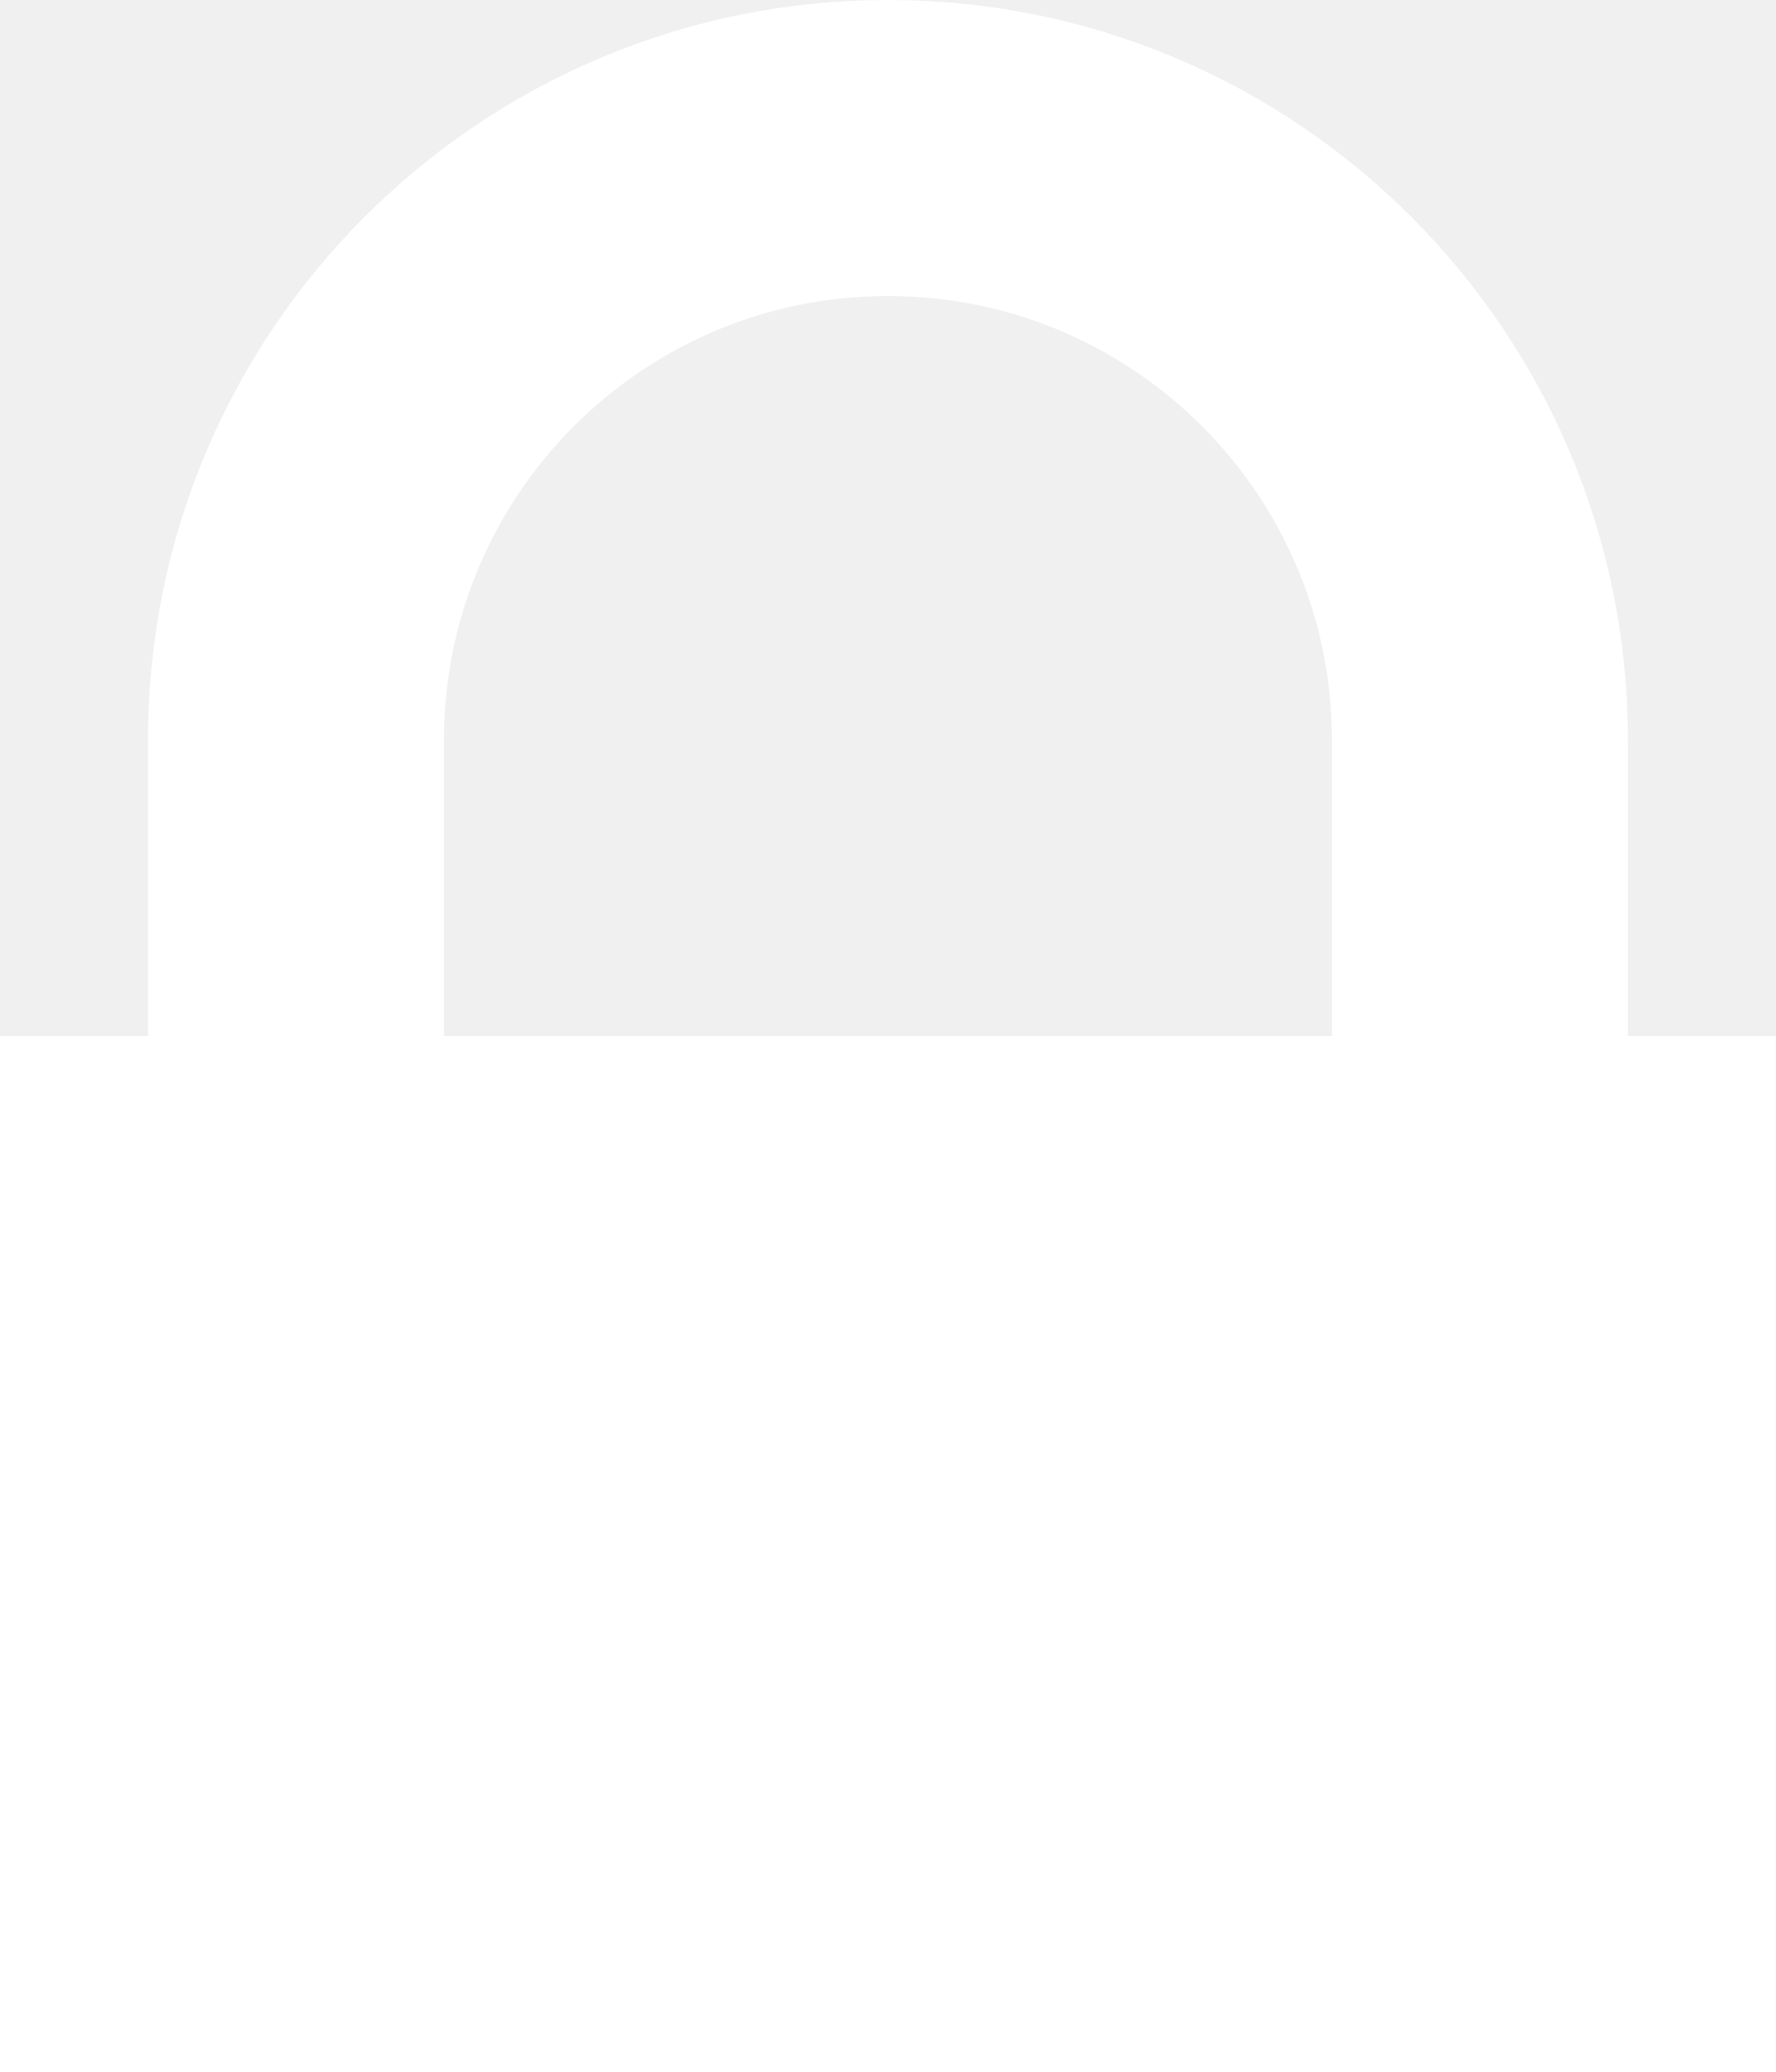
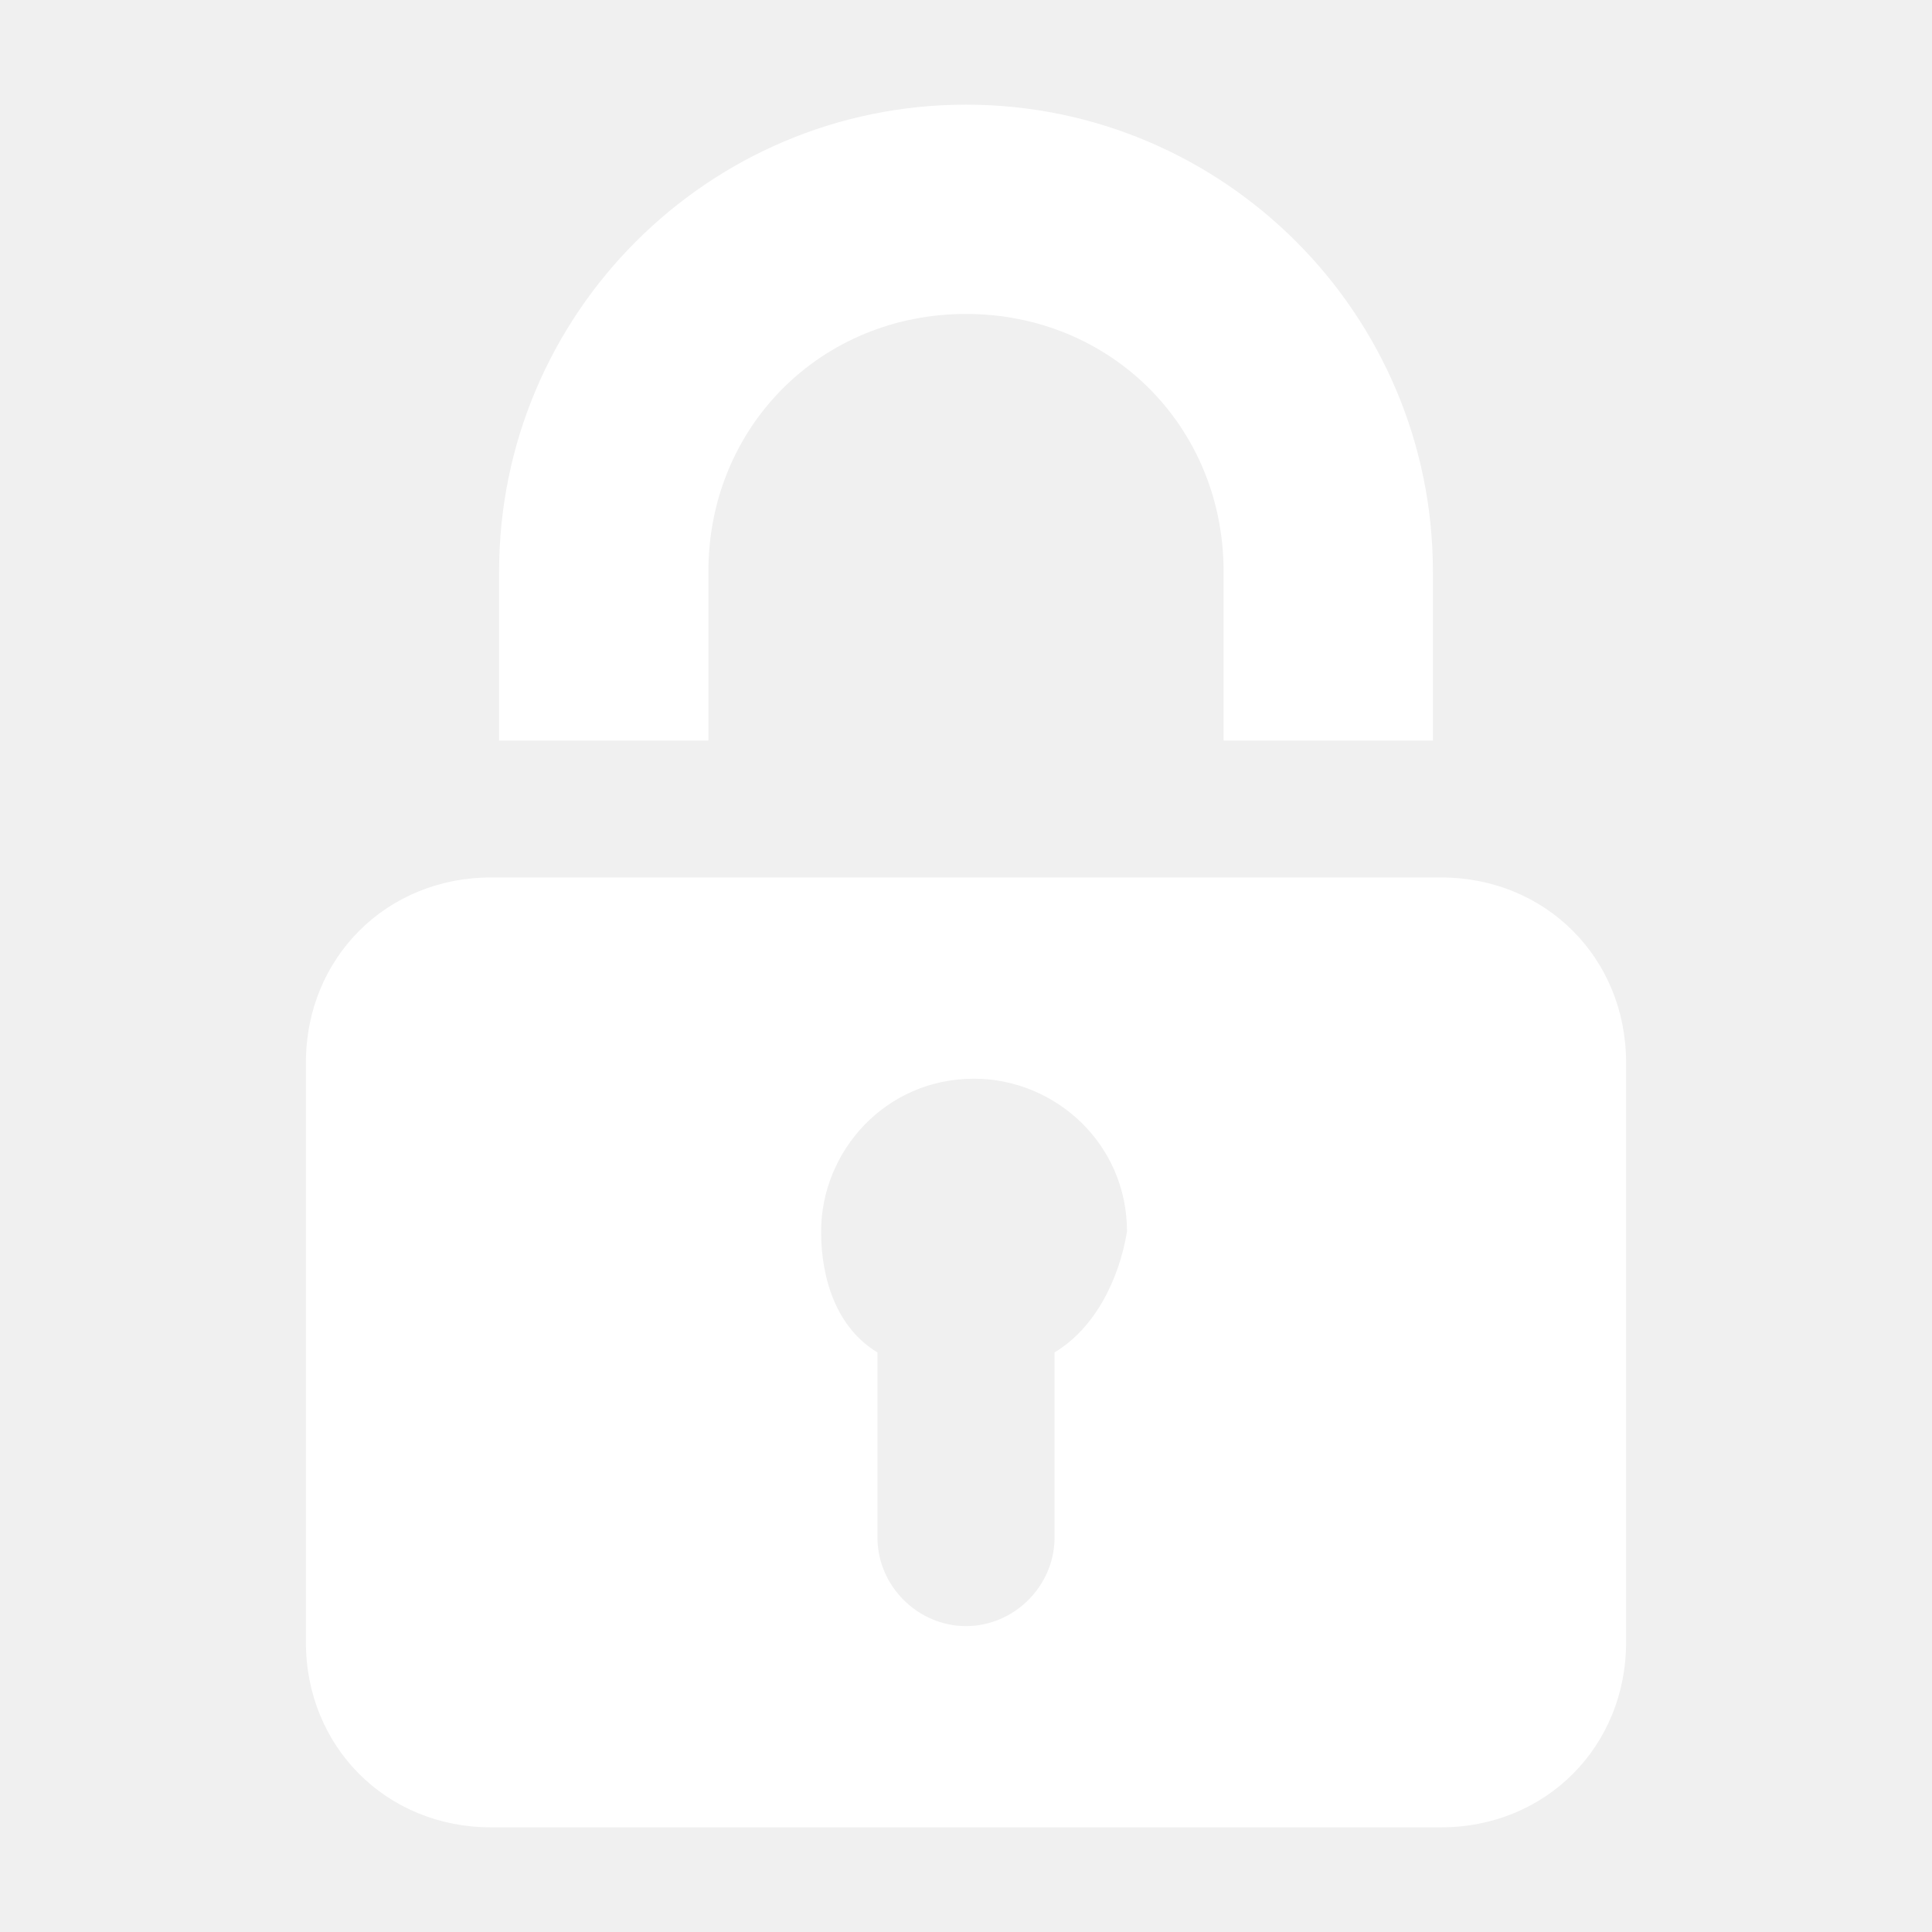
- <svg xmlns="http://www.w3.org/2000/svg" id="lock" viewBox="0 0 24 28">
-   <defs>
-     <style>.cls-1{fill:#fff;}</style>
-   </defs>
-   <path class="cls-1" d="M22,16V12a6,6,0,0,0-12,0v4ZM4,16H6V12a10,10,0,0,1,20,0v4h2V30H4Z" transform="translate(-4 -2)" />
+ <svg xmlns="http://www.w3.org/2000/svg" version="1.1" id="Layer_1" x="0px" y="0px" viewBox="0 0 24 24" style="enable-background:new 0 0 24 24;" xml:space="preserve">
+   <style type="text/css">
+ 	.st0{fill:#FFFFFF;}
+ </style>
+   <path class="st0" d="M17.9,10.9H6.1c-1.3,0-2.3,1-2.3,2.3v7.2c0,1.3,1,2.3,2.3,2.3h11.8c1.3,0,2.3-1,2.3-2.3v-7.2  C20.2,11.9,19.2,10.9,17.9,10.9z M13.1,16.8v2.3c0,0.6-0.5,1.1-1.1,1.1c-0.6,0-1.1-0.5-1.1-1.1v-2.3c-0.5-0.3-0.7-0.9-0.7-1.5  c0-1,0.8-1.9,1.9-1.9c1,0,1.9,0.8,1.9,1.9C13.9,15.9,13.6,16.5,13.1,16.8z M8.8,7.1c0-1.8,1.4-3.2,3.2-3.2c1.8,0,3.2,1.4,3.2,3.2  v2.1h2.6V7.1c0-3.2-2.6-5.8-5.8-5.8c-3.2,0-5.8,2.6-5.8,5.8v2.1h2.6V7.1z" />
</svg>
